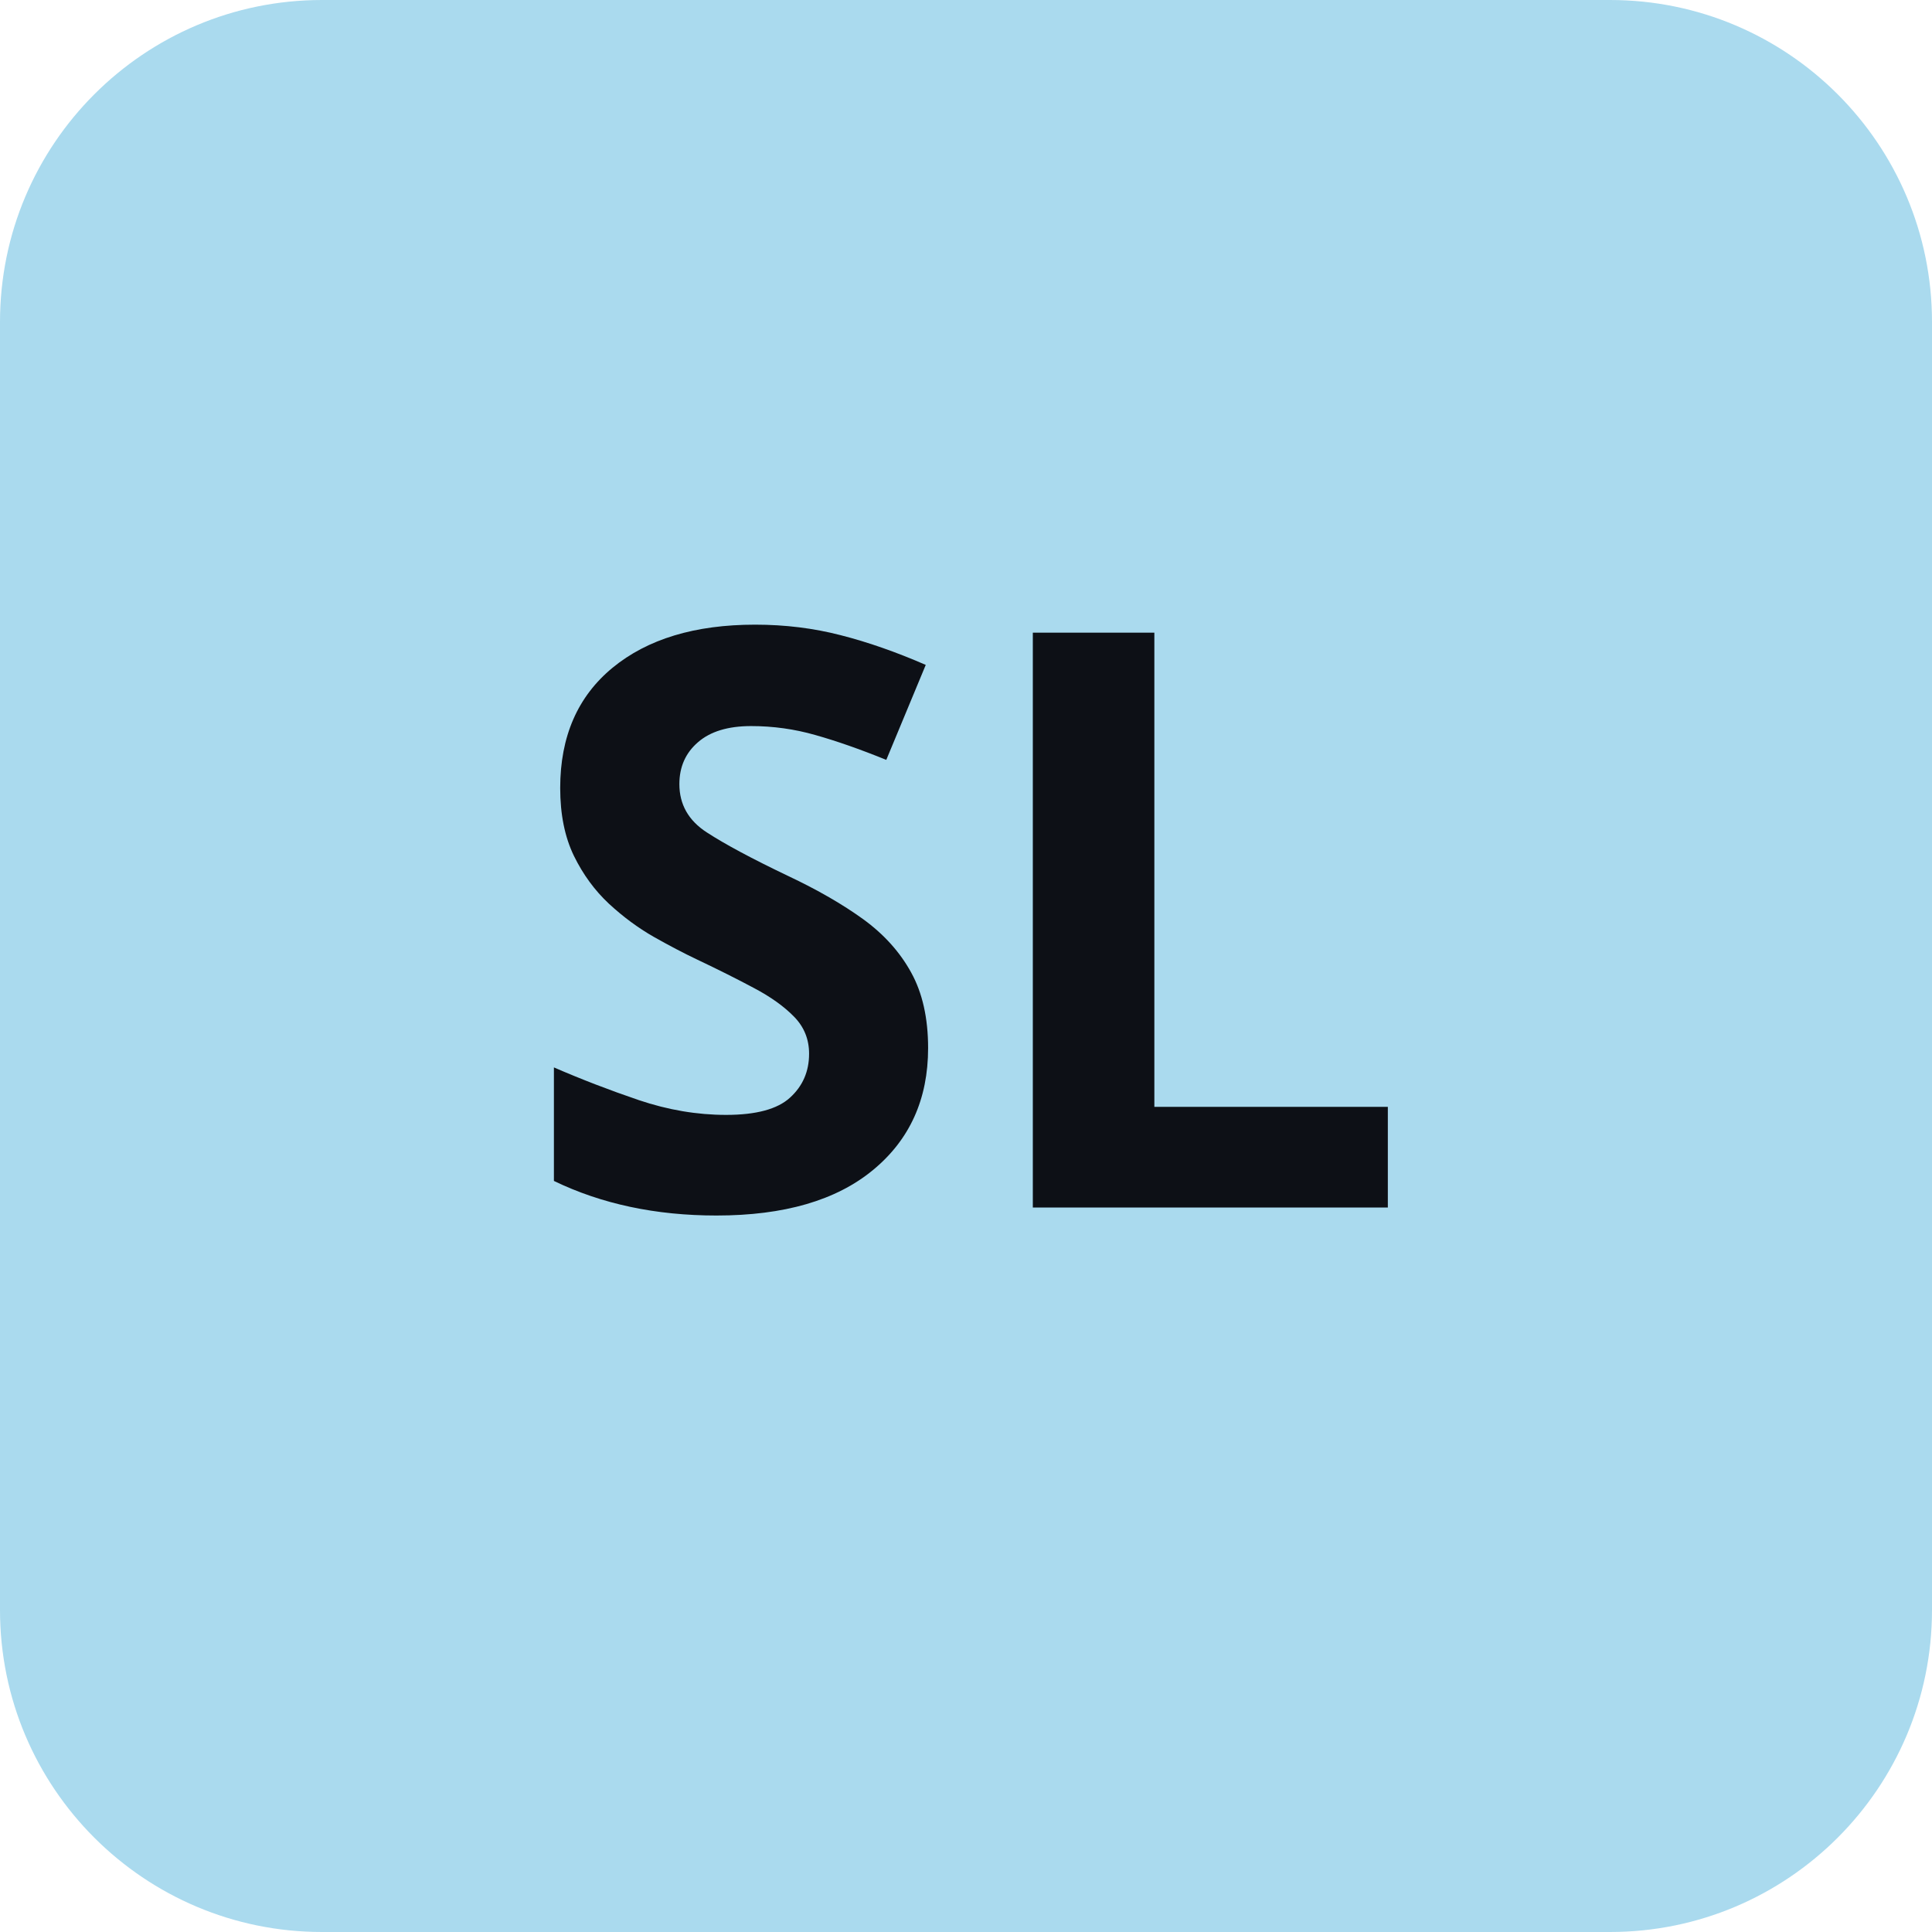
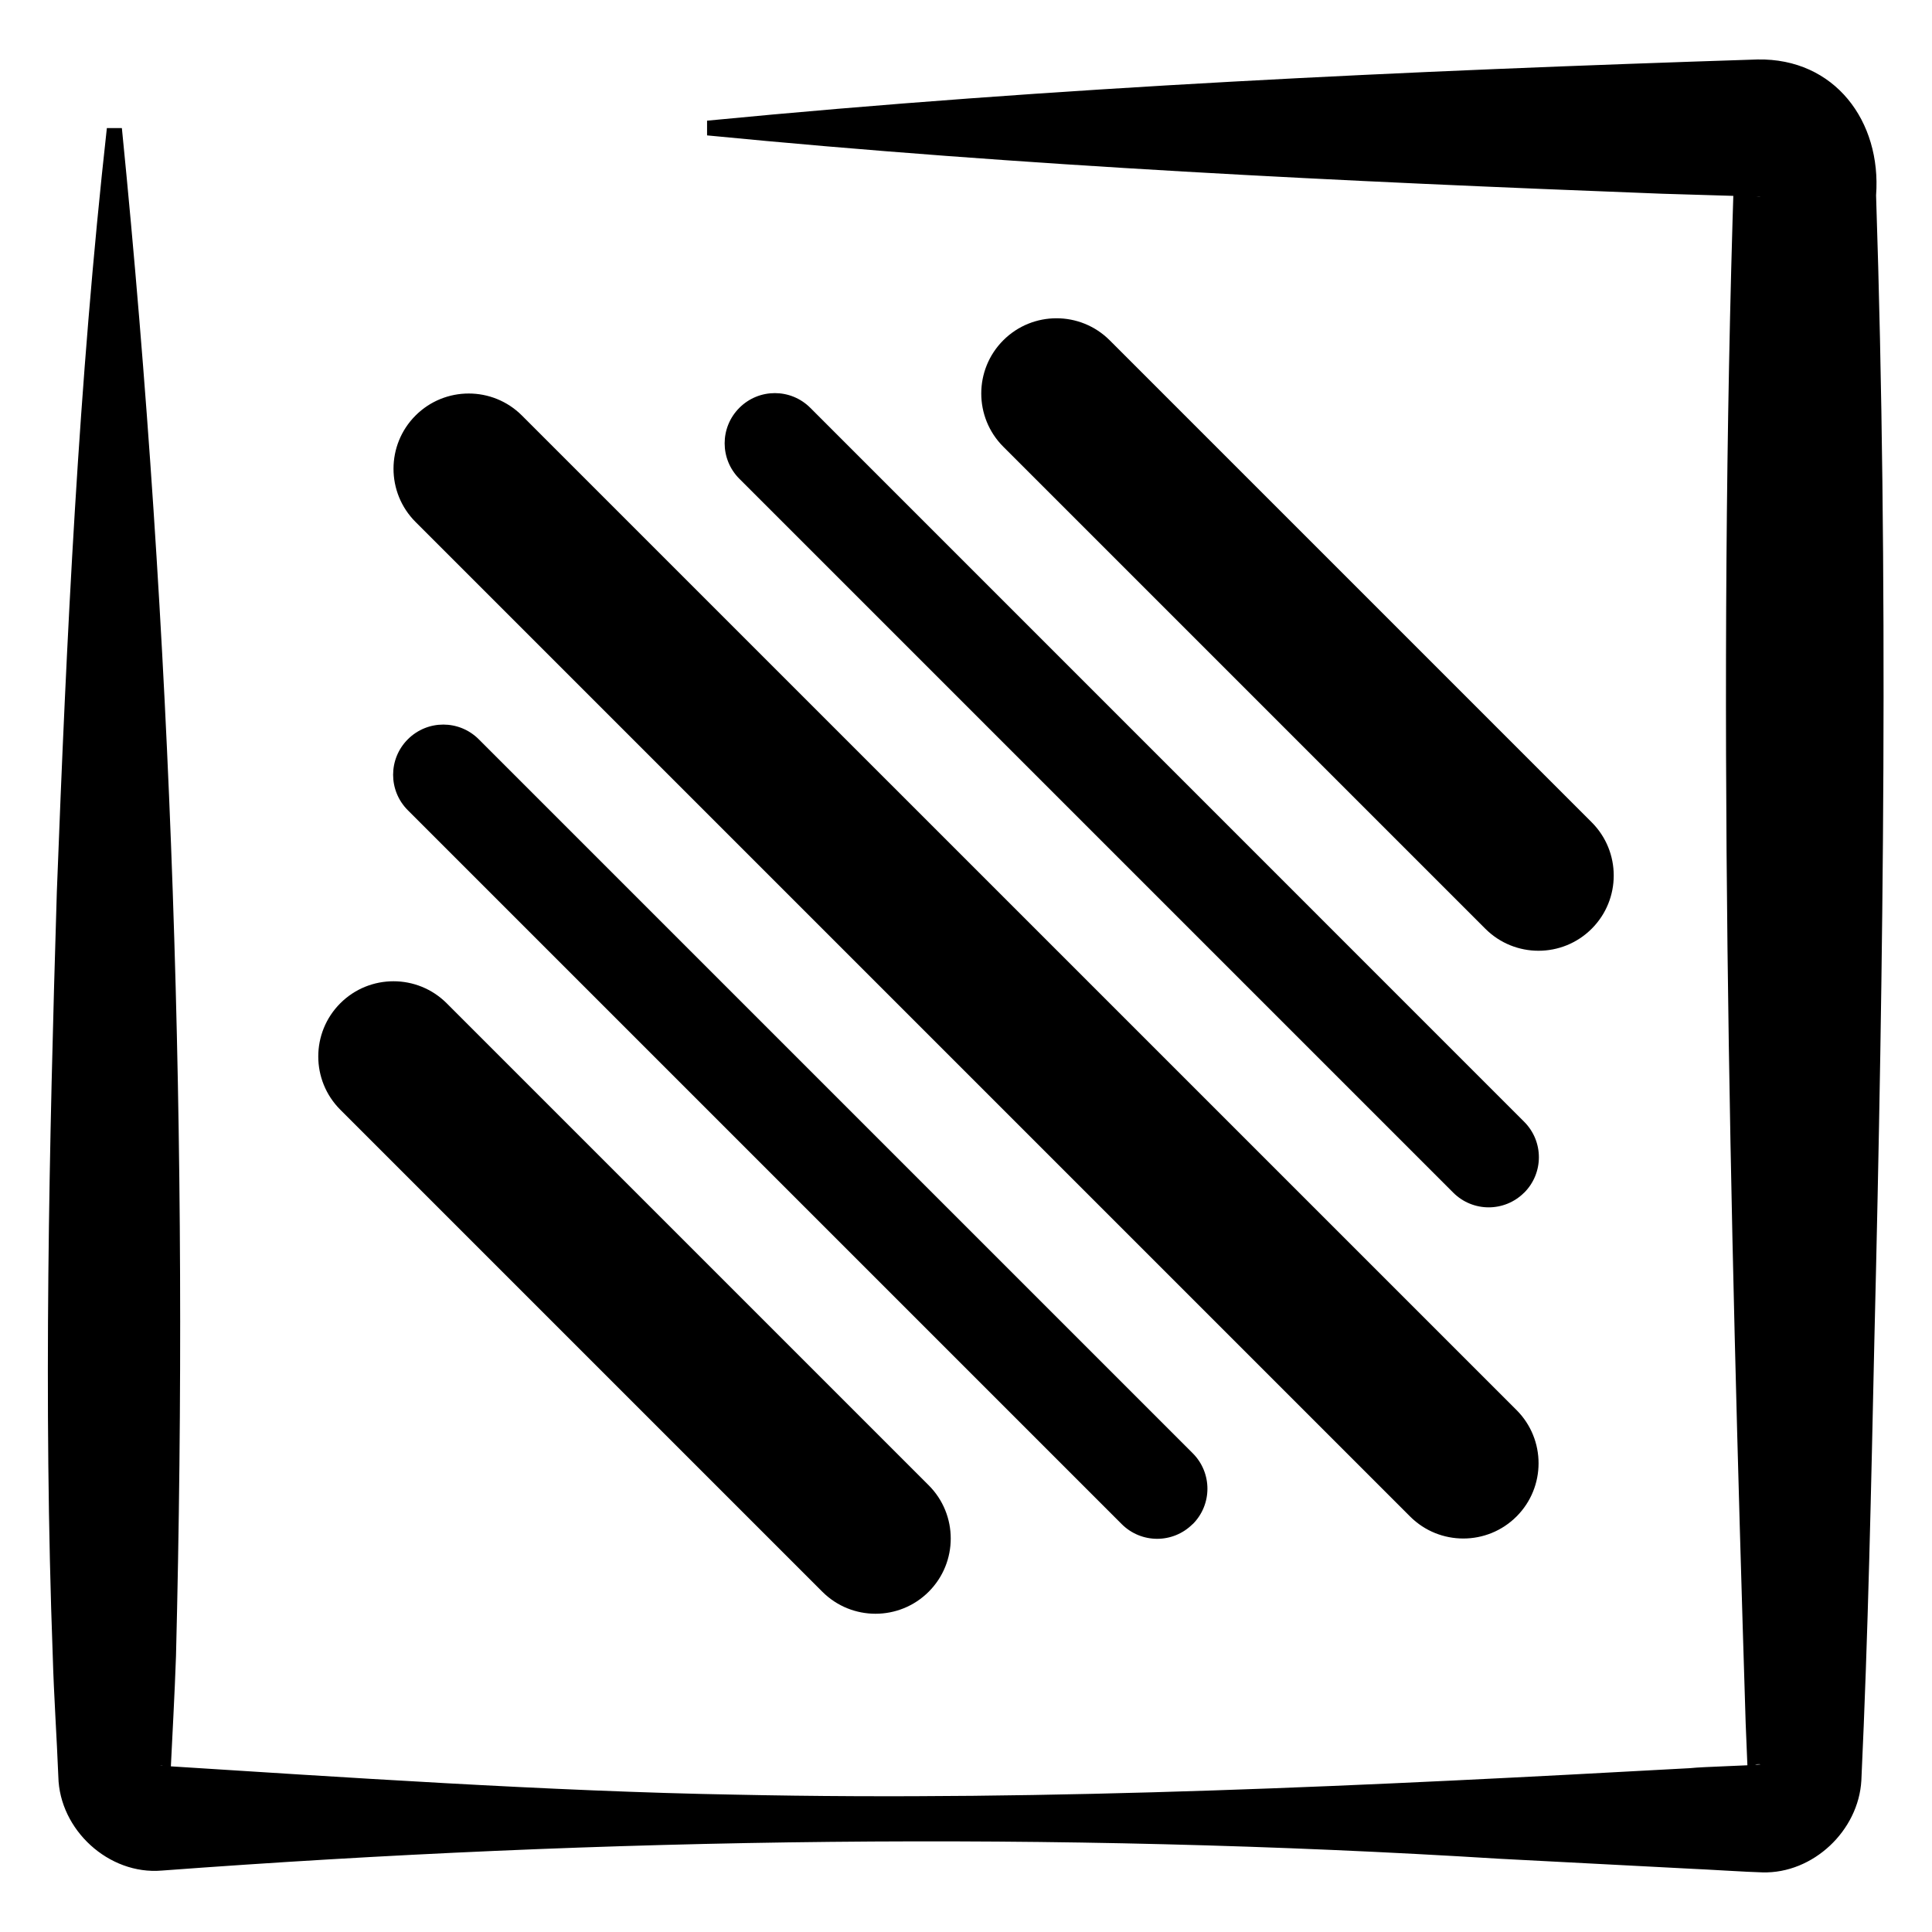
- <svg xmlns="http://www.w3.org/2000/svg" viewBox="0 0 192 192" fill="none">
-   <rect width="192" height="192" rx="32" fill="hsl(198, 67%, 80%)" />
-   <text x="96" y="120" font-family="system-ui" font-size="80" font-weight="700" fill="hsl(222, 25%, 7%)" text-anchor="middle">SL</text>
+ <svg xmlns="http://www.w3.org/2000/svg" id="logo" viewBox="0 0 256 256">
+   <g id="grp">
+     <path id="cadre" d="M16.15,16.98c6.71,67.36,8.87,134.88,7.17,202.46-.18,5.19-.48,10.45-.73,15.64-.12-.64-.72-1.2-1.37-1.12,23.55,1.49,51.91,3.42,76.18,3.84,41.86.9,84.65-1.21,126.54-3.51,1.7-.19,7.63-.32,9.35-.5-.22-.06-.53-.03-.77.07-.47.18-.89.8-.93,1.21,0,0-.02-.4-.02-.4,0,0-.26-6.33-.26-6.33-2.13-68.48-3.78-137-1.54-205.49.06,1.57,1.34,2.99,2.89,3.18.14.04.3.02.44.04.06,0,.18-.01.18-.01,0,0-.4-.01-.4-.01,0,0-12.65-.38-12.65-.38-42.01-1.61-84.66-3.64-126.54-7.73,0,0,0-1.95,0-1.95,46.08-4.47,92.97-6.61,139.19-8.11,10.22-.19,16.44,8.18,15.71,18,1.66,50.61,1,101.23-.23,151.85-.42,19.37-.82,38.81-1.72,58.18-.37,6.67-6.41,12.37-13.1,12.19-1.92-.04-7.6-.41-9.63-.49,0,0-25.31-1.32-25.31-1.32-58.93-3.66-118.28-2.82-177.16,1.57-7.03.6-13.56-5.4-13.71-12.44-.21-5.31-.59-10.69-.74-15.99-1.25-33.75-.48-67.49.54-101.23,1.29-33.74,2.88-67.49,6.63-101.23h1.95Z" />
+     <path id="trace" d="M193.89,203.86c-2.55,0-5.1-.97-7.05-2.92L55.06,69.16c-3.89-3.89-3.89-10.21,0-14.1,3.89-3.89,10.21-3.89,14.1,0l131.79,131.78c3.89,3.89,3.89,10.21,0,14.1-1.95,1.95-4.5,2.92-7.05,2.92ZM158.04,201.96c2.6-2.6,2.6-6.8,0-9.4L63.44,97.96c-2.6-2.6-6.8-2.6-9.4,0s-2.6,6.8,0,9.4l94.59,94.59c1.3,1.3,3,1.95,4.7,1.95s3.4-.65,4.7-1.95ZM201.96,158.04c2.6-2.6,2.6-6.8,0-9.4L107.37,54.04c-2.6-2.6-6.8-2.6-9.4,0-2.6,2.6-2.6,6.8,0,9.4l94.59,94.59c1.3,1.3,3,1.95,4.7,1.95s3.4-.65,4.7-1.95ZM210.91,123.06c3.89-3.89,3.89-10.21,0-14.1l-63.87-63.87c-3.89-3.89-10.21-3.89-14.1,0-3.89,3.89-3.89,10.21,0,14.1l63.87,63.87c1.95,1.95,4.5,2.92,7.05,2.92s5.1-.97,7.05-2.92ZM123.06,210.91c3.89-3.89,3.89-10.21,0-14.1l-63.87-63.87c-3.89-3.89-10.21-3.89-14.1,0-3.89,3.89-3.89,10.21,0,14.1l63.87,63.87c1.95,1.95,4.5,2.92,7.05,2.92s5.1-.97,7.05-2.92Z" />
+   </g>
</svg>
